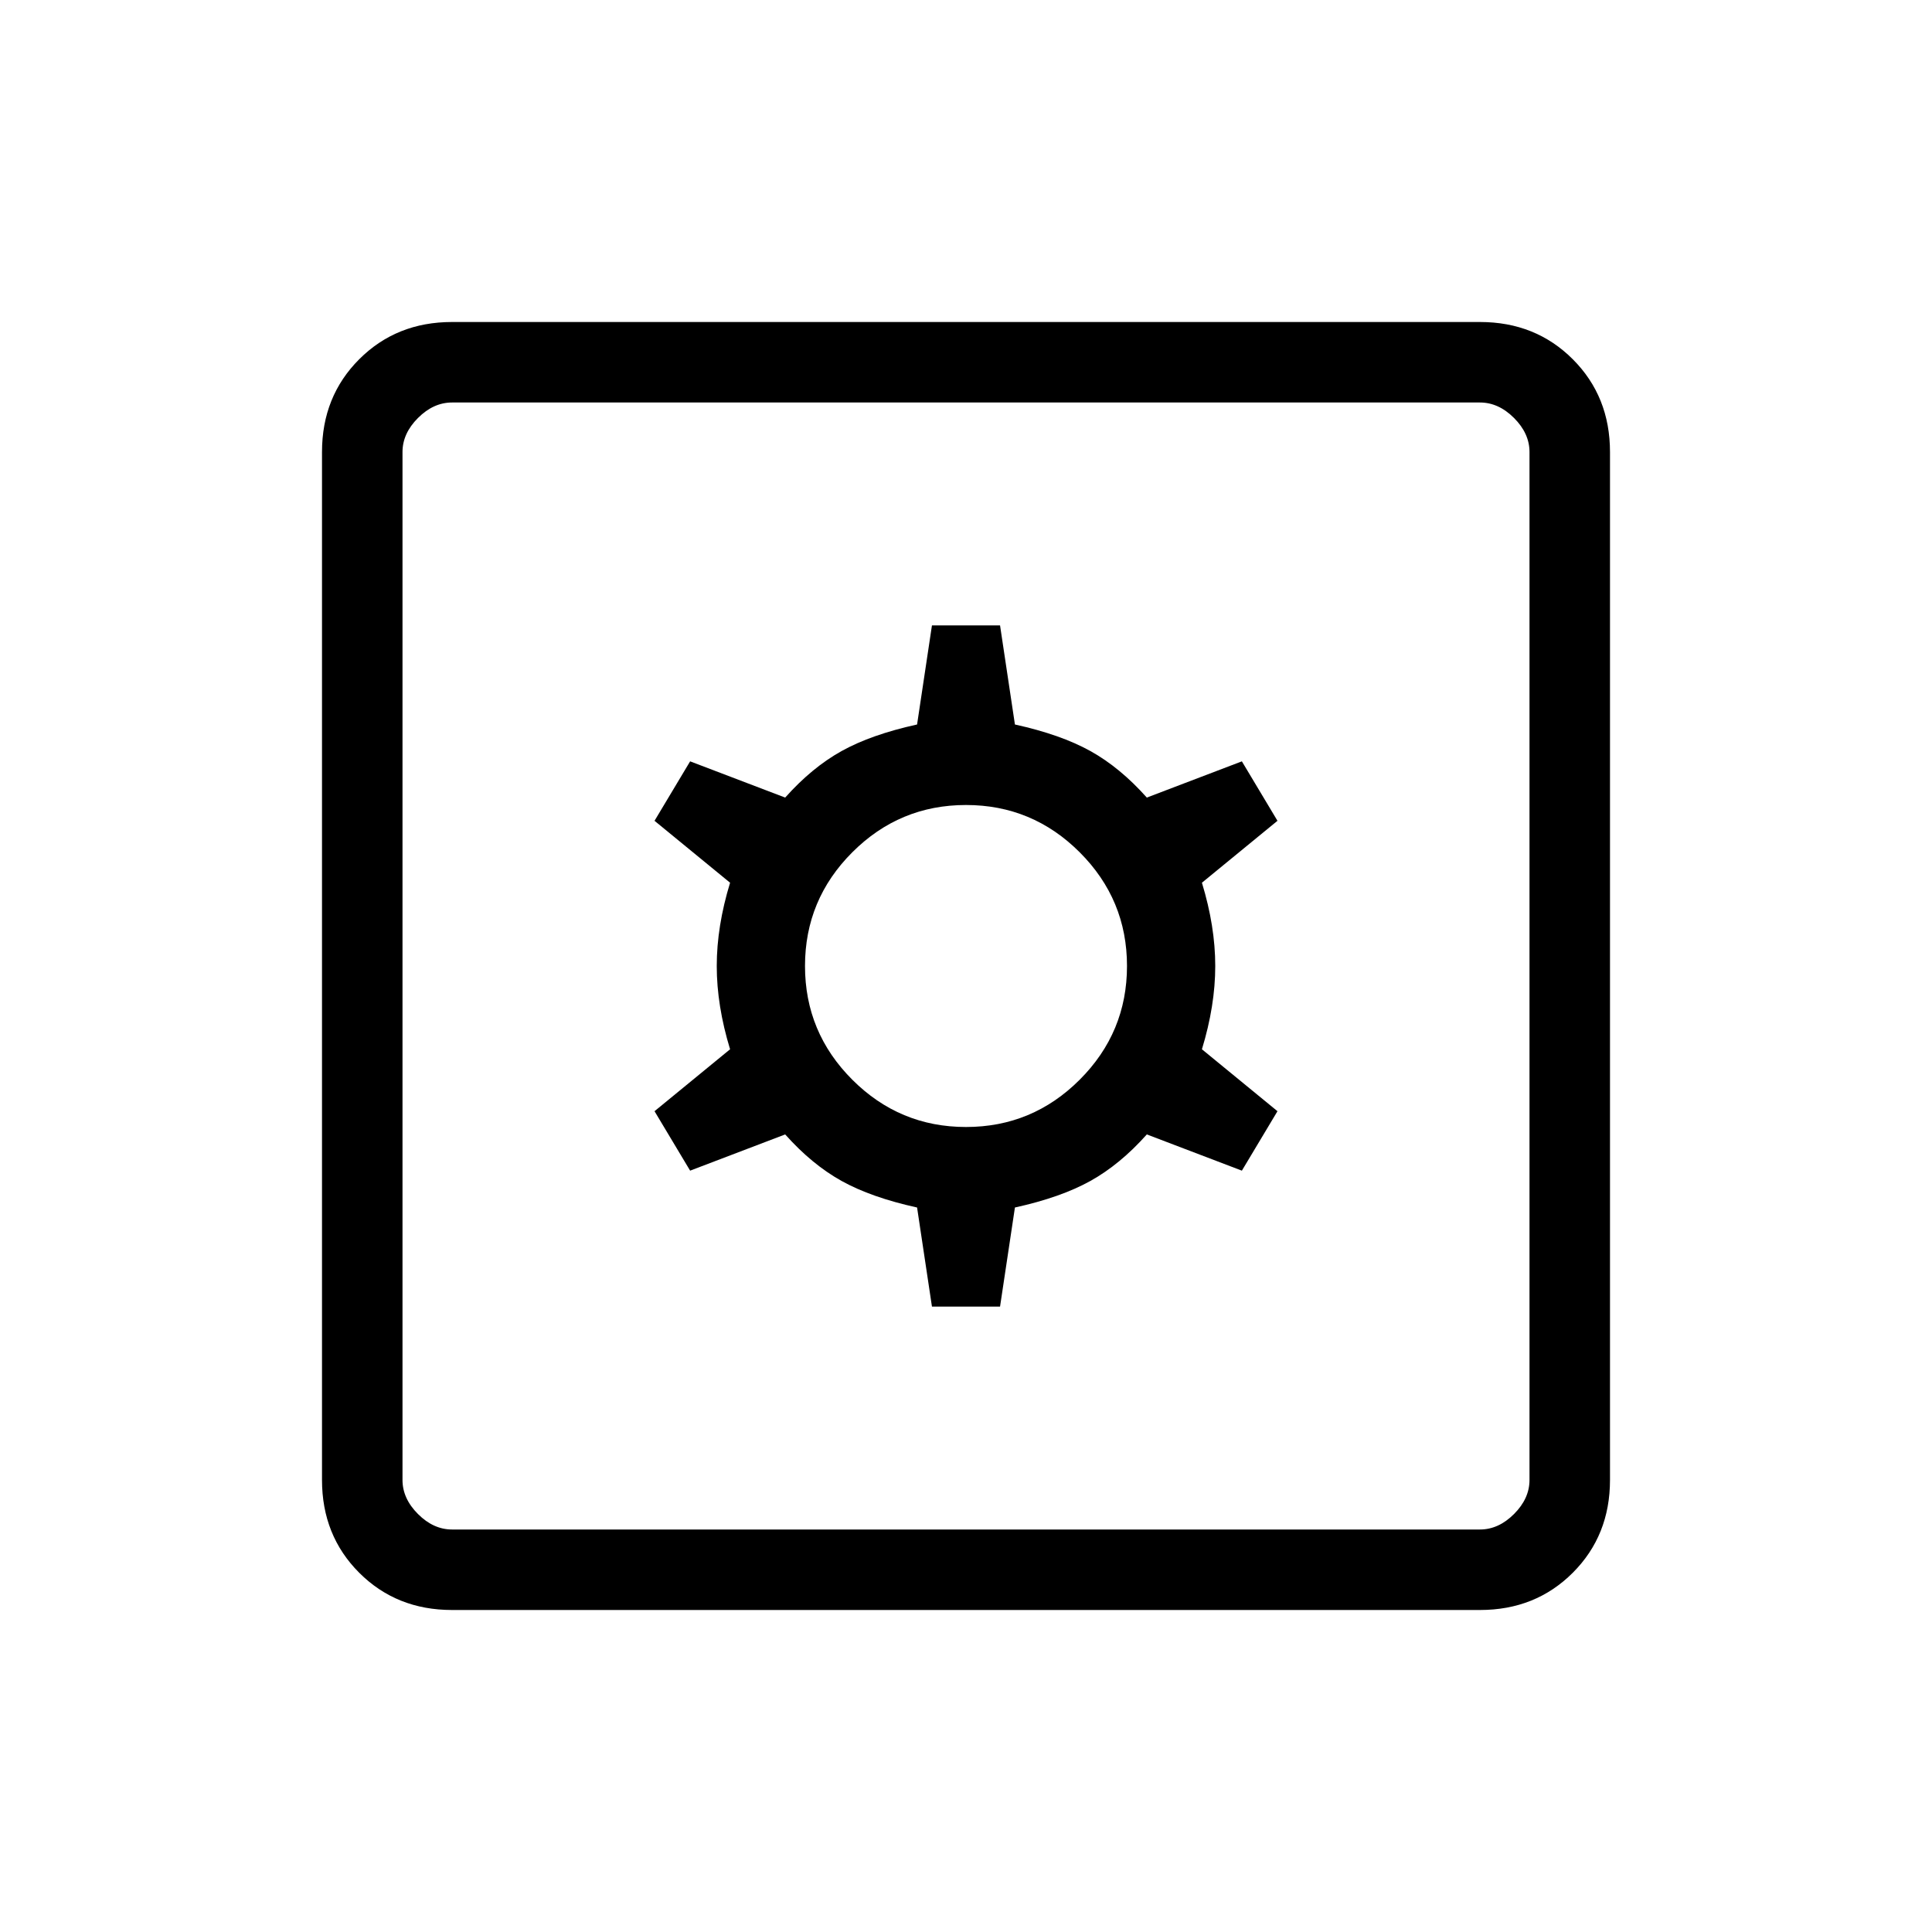
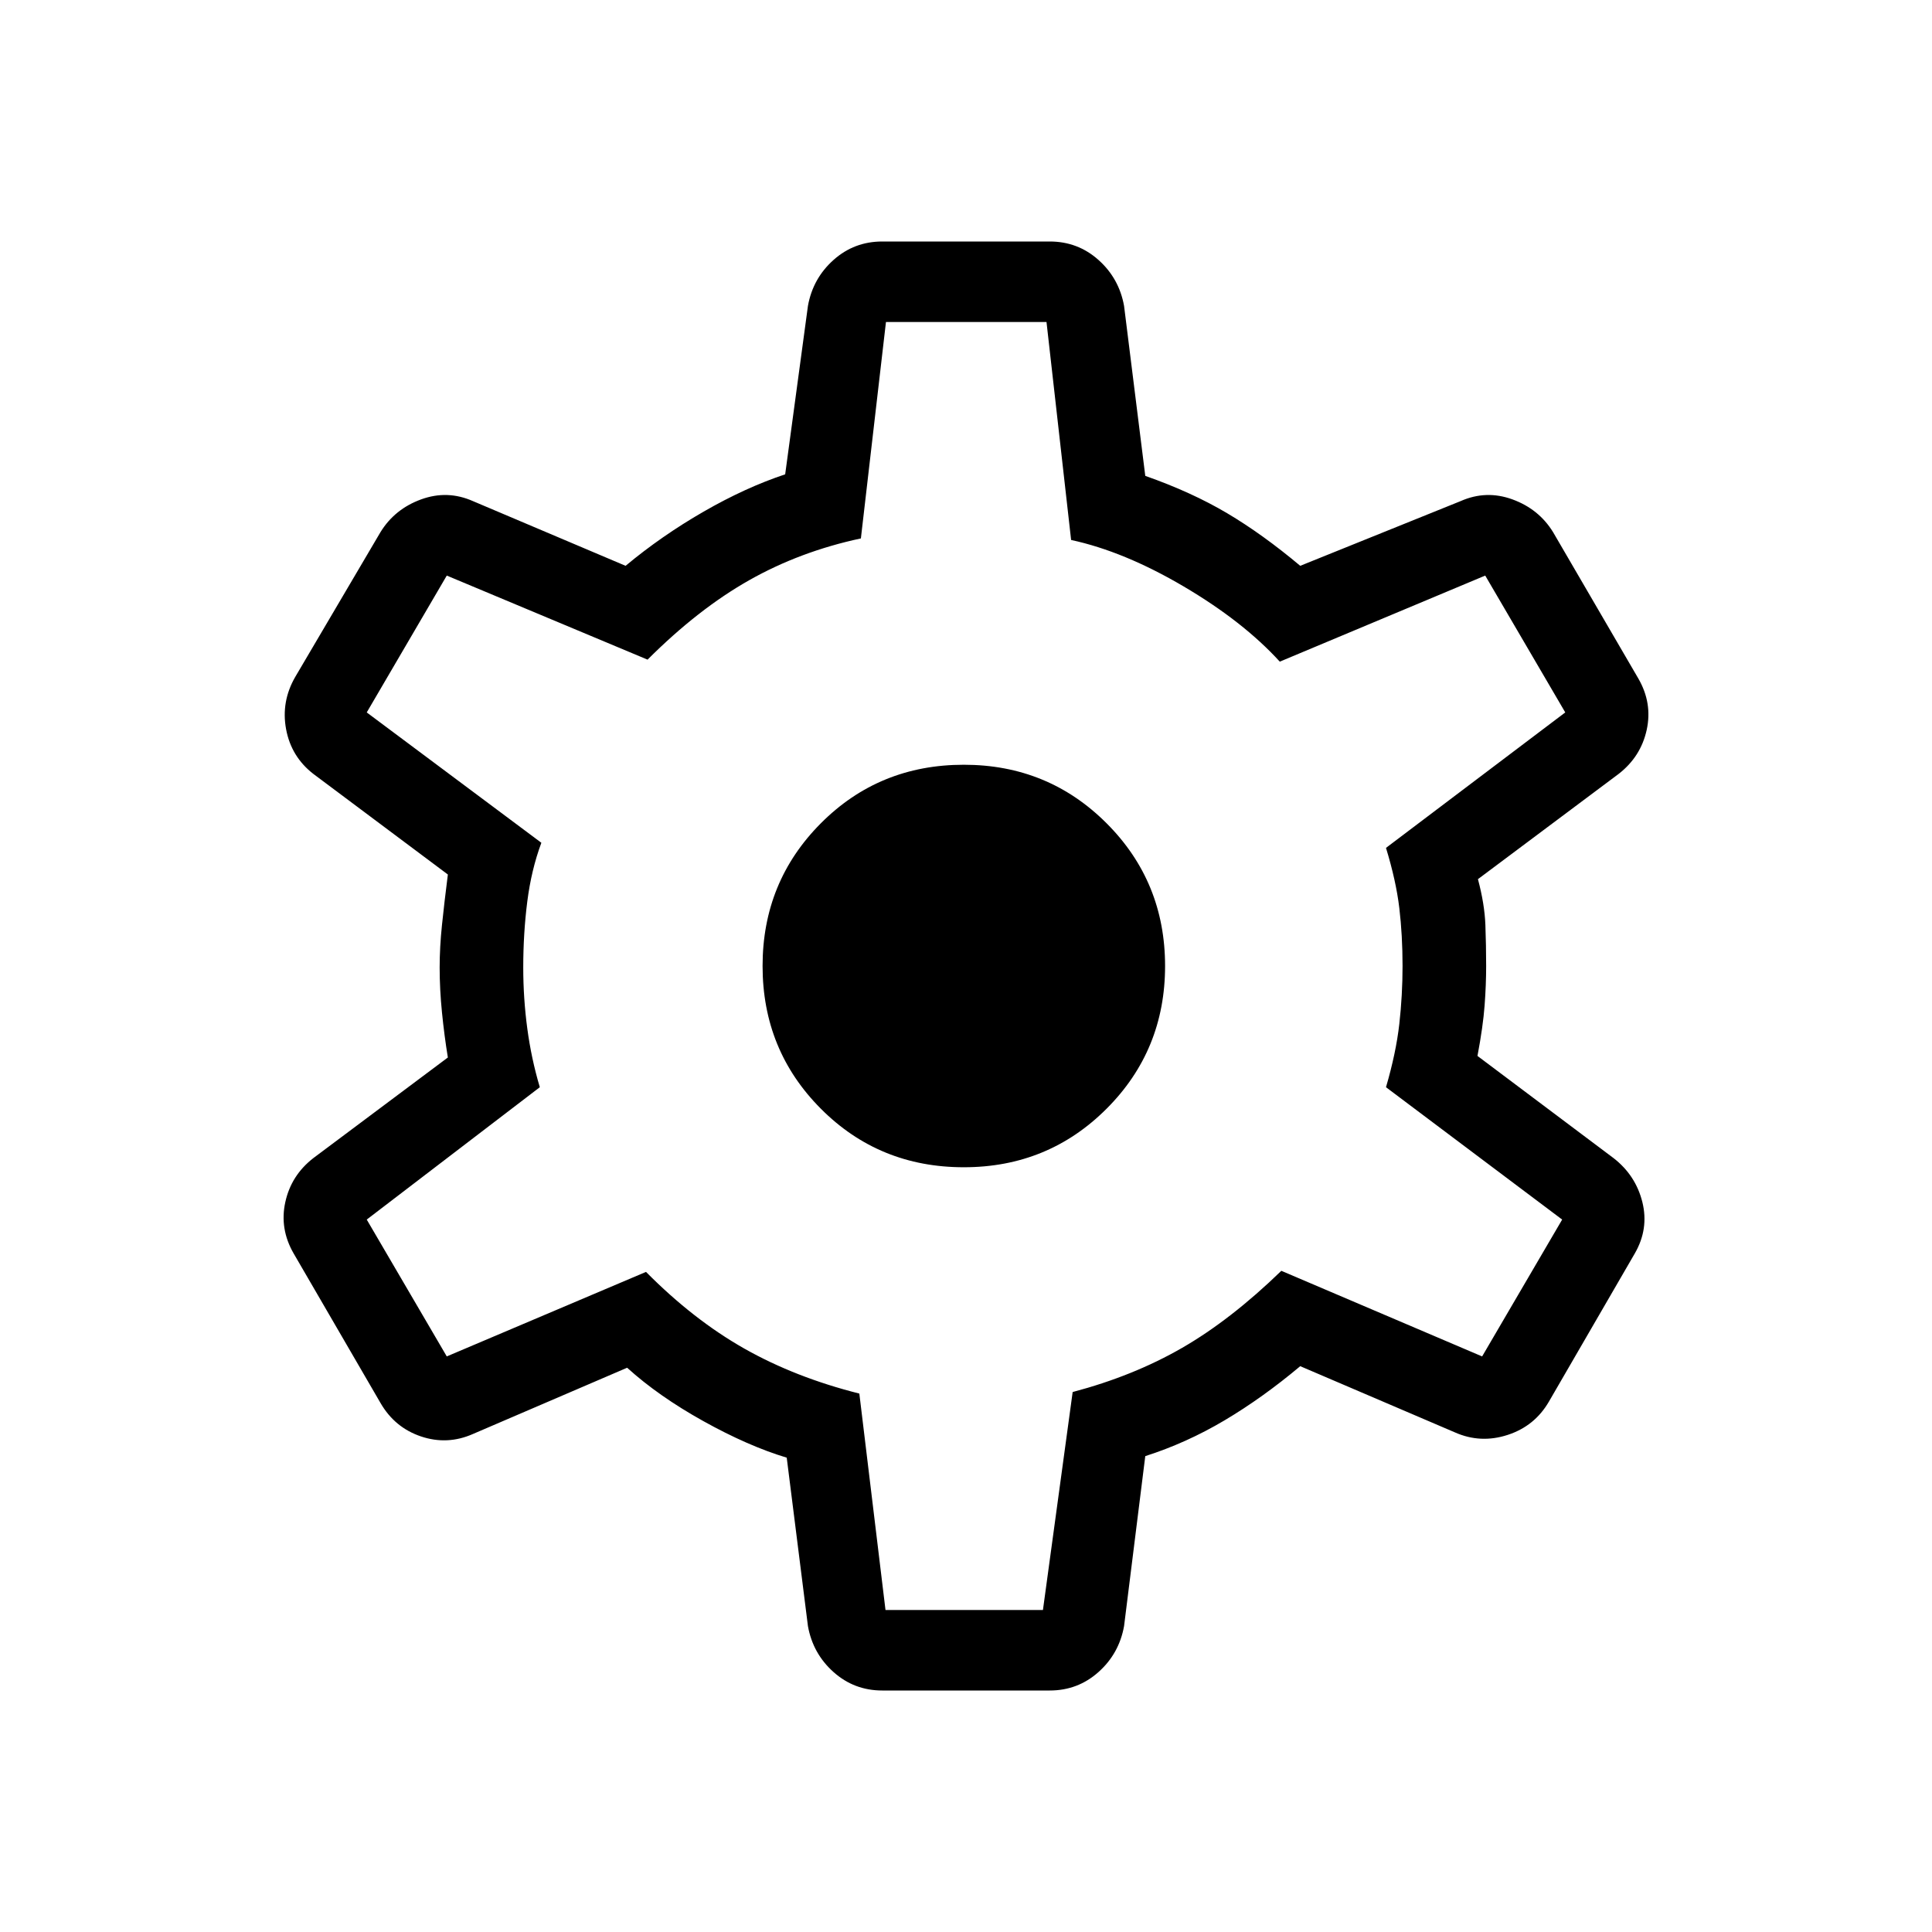
<svg xmlns="http://www.w3.org/2000/svg" height="24px" viewBox="0 -960 960 960" width="24px" fill="#000">
-   <path d="M463.08-310.77h33.84l7.39-49.23q22.77-5 37.5-13.19t28.04-23.12l47.23 18 17.69-29.54-37.54-30.77q6.62-21.69 6.62-41.38t-6.62-41.38l37.54-30.77-17.69-29.54-47.23 18q-13.31-14.93-28.04-23.12-14.73-8.19-37.5-13.19l-7.39-49.23h-33.84L455.69-600q-22.77 5-37.5 13.19t-28.04 23.12l-47.23-18-17.69 29.54 37.54 30.77q-6.62 21.69-6.62 41.38t6.62 41.38l-37.54 30.77 17.69 29.54 47.23-18q13.31 14.93 28.04 23.12 14.73 8.19 37.5 13.19l7.39 49.23ZM480-400q-33 0-56.5-23.5T400-480q0-33 23.5-56.5T480-560q33 0 56.5 23.5T560-480q0 33-23.5 56.5T480-400ZM224.62-160q-27.62 0-46.12-18.5Q160-197 160-224.62v-510.76q0-27.62 18.5-46.12Q197-800 224.62-800h510.76q27.62 0 46.12 18.5Q800-763 800-735.38v510.76q0 27.62-18.5 46.12Q763-160 735.38-160H224.62Zm0-40h510.76q9.24 0 16.93-7.69 7.69-7.69 7.69-16.93v-510.76q0-9.24-7.69-16.93-7.69-7.69-16.93-7.69H224.62q-9.24 0-16.93 7.69-7.69 7.69-7.69 16.93v510.76q0 9.24 7.69 16.93 7.69 7.69 16.93 7.69ZM200-760v560-560Z" />
+   <path d="M438.38-120q-13.92 0-24.19-9.15-10.27-9.16-12.73-22.85l-10.54-83.69q-19.15-5.77-41.42-18.16-22.27-12.38-37.88-26.53L235-247.46q-12.69 5.61-25.77 1.23-13.08-4.39-20.15-16.62l-43.16-74.3q-7.07-12.23-4.15-25.54 2.92-13.31 13.92-21.85l66.85-50q-1.77-10.84-2.92-22.34-1.16-11.5-1.16-22.35 0-10.08 1.16-21.19 1.15-11.12 2.92-25.04l-66.85-50q-11-8.54-13.54-22.23-2.53-13.69 4.54-25.93l42.39-72q7.07-11.46 20.15-16.23 13.08-4.77 25.77.85l75.85 32.15q17.92-14.92 38.77-26.92 20.84-12 40.53-18.54L401.46-808q2.46-13.69 12.73-22.85 10.27-9.15 24.19-9.15h83.24q13.92 0 24.19 9.15 10.27 9.16 12.73 22.85l10.54 84.46q23 8.08 40.65 18.54 17.65 10.46 36.35 26.15L725.77-711q12.69-5.62 25.77-.85 13.08 4.77 20.15 16.23l42.39 72.77q7.07 12.23 4.15 25.54-2.92 13.31-13.92 21.85l-69.93 52.31q3.31 12.38 3.7 22.73.38 10.34.38 20.42 0 9.31-.77 19.65-.77 10.35-3.54 25.04l67.62 50.77q11 8.54 14.31 21.85 3.3 13.31-3.77 25.54l-42.62 73.53q-7.07 12.24-20.54 16.62-13.46 4.38-26.15-1.23l-76.92-32.92q-18.7 15.69-37.62 26.92-18.92 11.23-39.38 17.77L558.54-152q-2.46 13.69-12.73 22.85-10.27 9.15-24.19 9.15h-83.24Zm1.62-40h78.23L533-268.31q30.23-8 54.42-21.96 24.2-13.96 49.27-38.27L736.46-286l39.77-68-87.54-65.77q5-17.08 6.62-31.42 1.61-14.35 1.61-28.81 0-15.23-1.61-28.81-1.62-13.57-6.62-29.88L777.77-606 738-674l-102.08 42.77q-18.15-19.92-47.73-37.35-29.57-17.42-55.96-23.11L520-800h-79.77l-12.46 107.54q-30.23 6.46-55.58 20.81-25.34 14.34-50.42 39.42L222-674l-39.77 68L269-541.23q-5 13.46-7 29.23t-2 32.77q0 15.23 2 30.23t6.23 29.23l-86 65.77L222-286l99-42q23.54 23.77 48.88 38.12 25.35 14.34 57.12 22.34L440-160Zm38.92-220q41.85 0 70.93-29.08 29.07-29.07 29.07-70.92t-29.07-70.92Q520.77-580 478.92-580q-42.07 0-71.04 29.08-28.96 29.07-28.96 70.92t28.96 70.92Q436.85-380 478.92-380ZM480-480Z" />
</svg>
